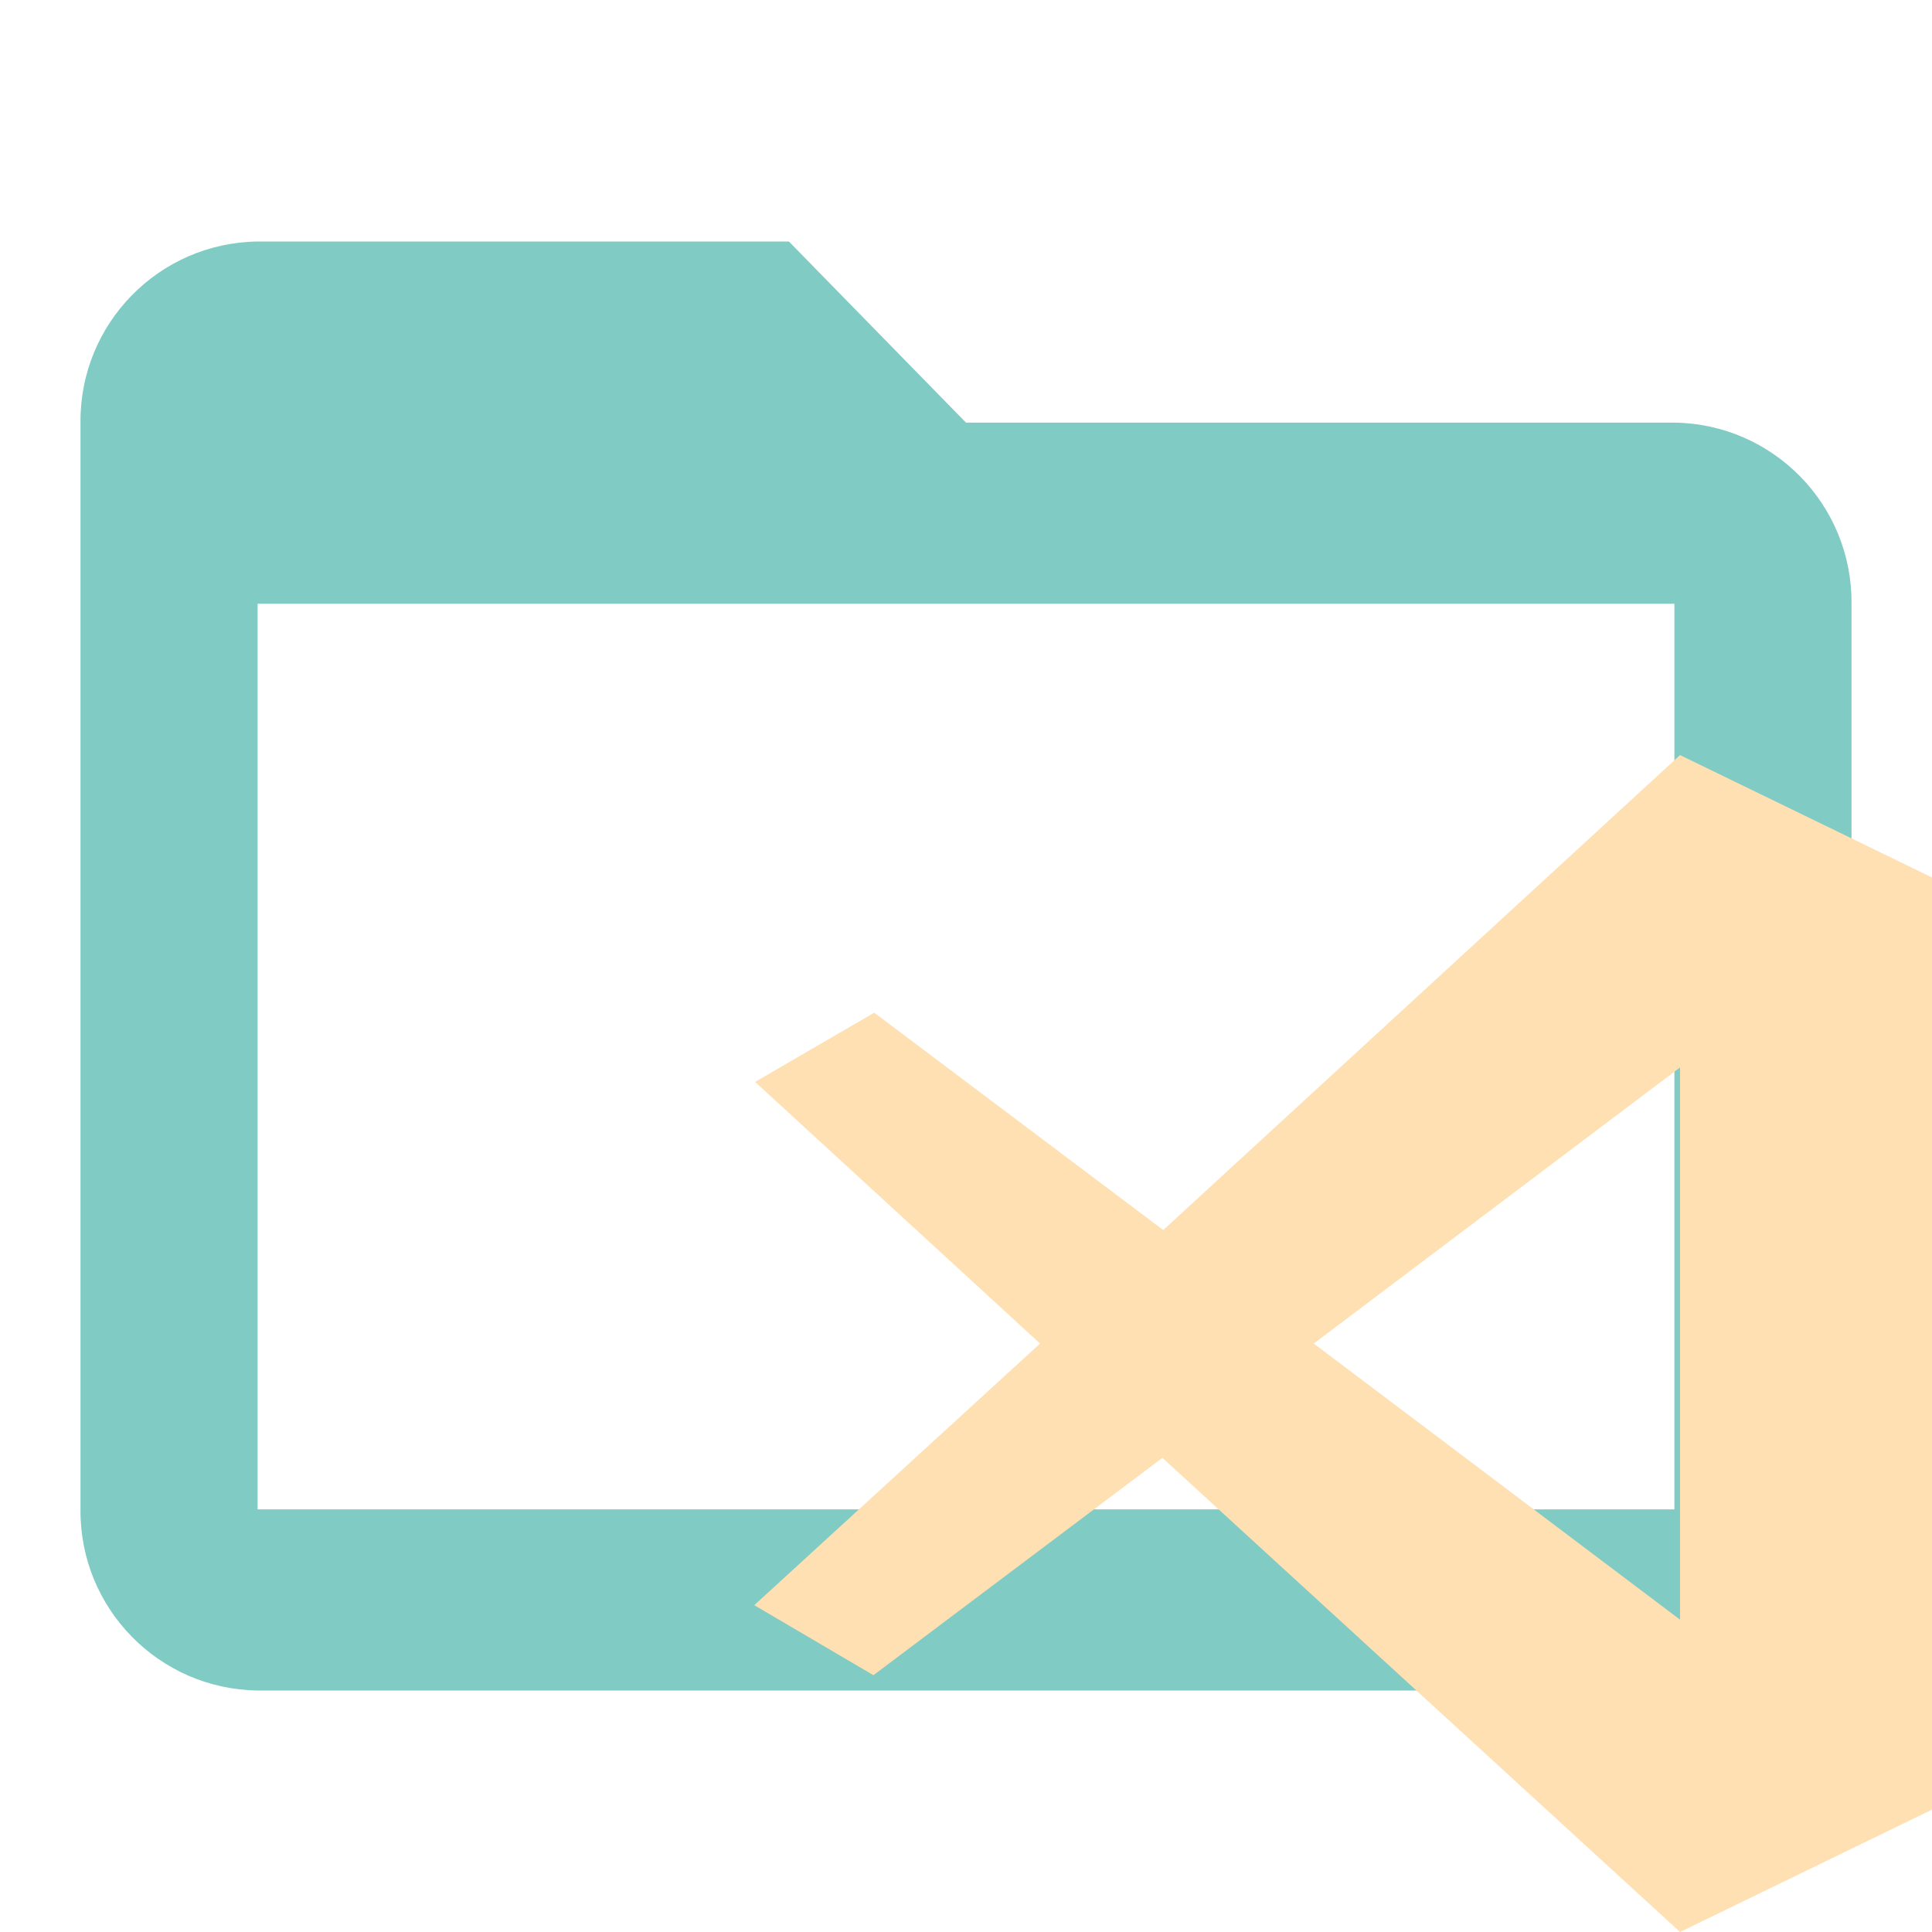
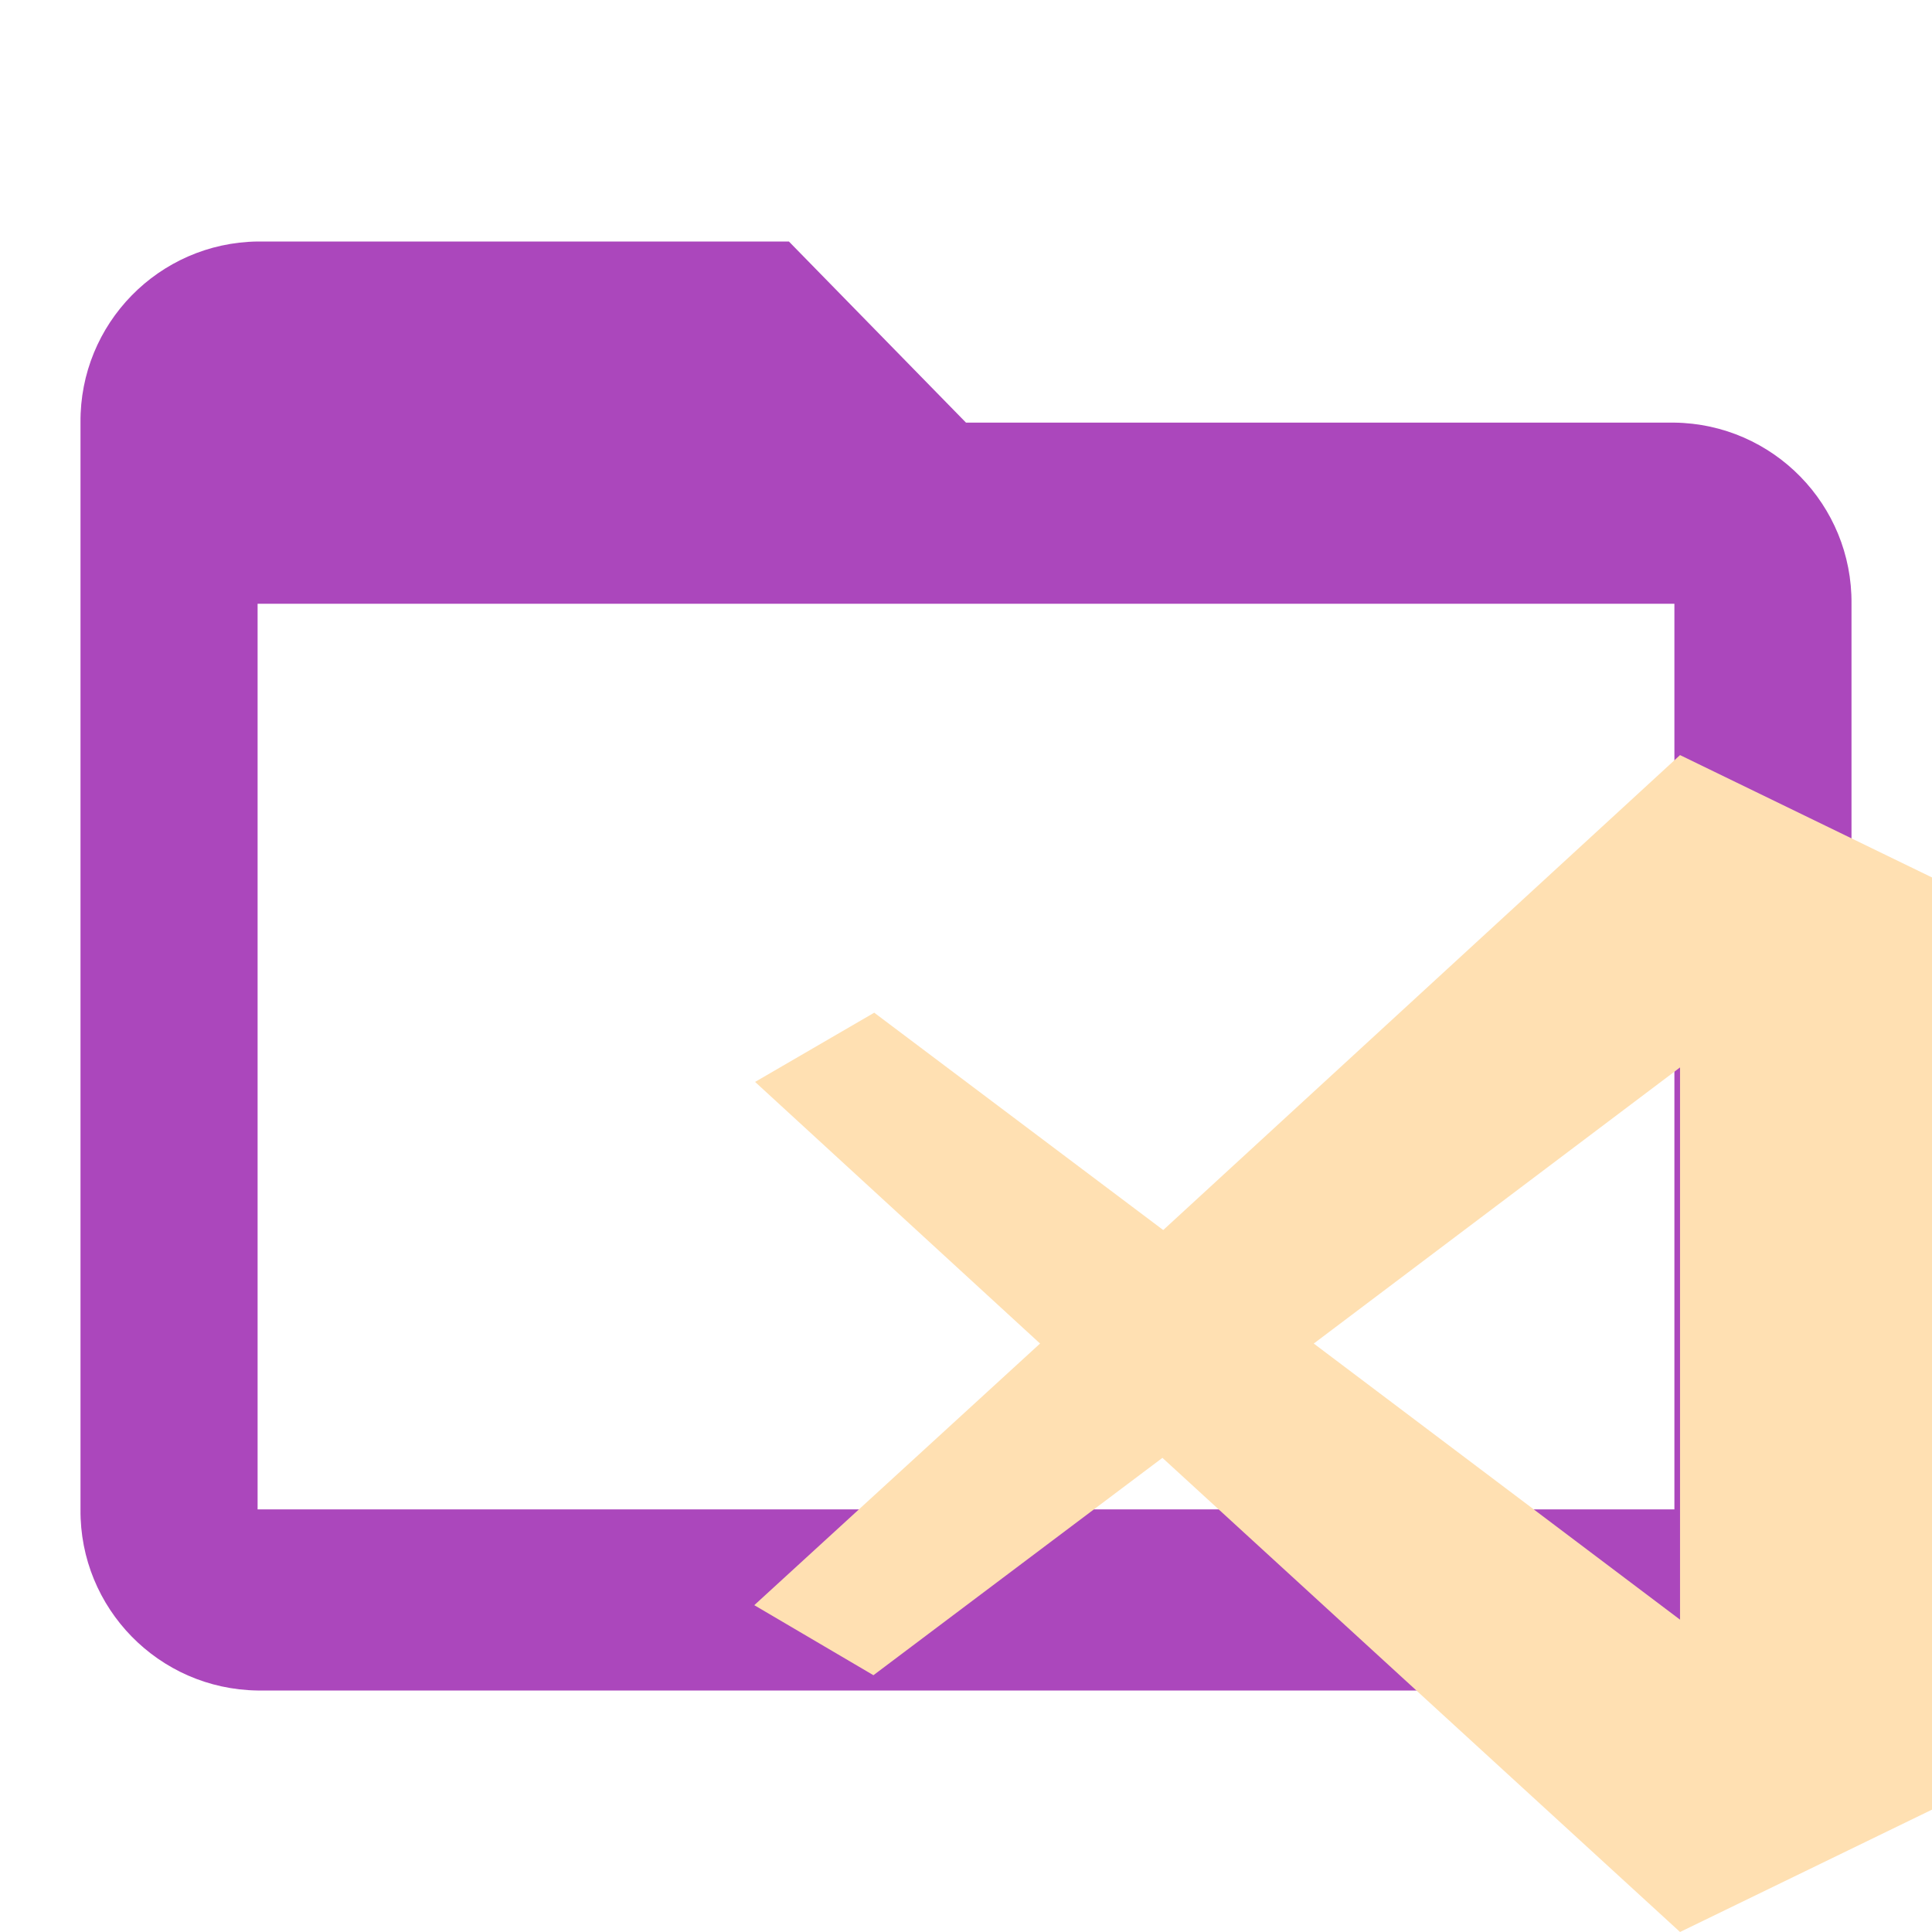
<svg xmlns="http://www.w3.org/2000/svg" id="Layer_1" data-name="Layer 1" viewBox="0 0 24 24">
  <defs>
-     <style>.cls-1{fill:#80cbc4}.cls-2{fill:#ffe0b2}</style>
+     <style>.st0{fill:#AB47BC}.st1{fill:#ffe0b2}</style>
  </defs>
-   <path class="cls-1" d="M20.8 5.25H12L9.8 3H3.2A2.23 2.23 0 0 0 1 5.25v13.5A2.23 2.23 0 0 0 3.2 21h17.6a2.23 2.23 0 0 0 2.2-2.25V7.5a2.23 2.23 0 0 0-2.2-2.25zm0 13.5H3.2V7.5h17.6z" />
-   <path class="cls-2" d="M20.87 9.38l-6.42 5.9-3.59-2.7-1.48.86 3.54 3.25-3.55 3.25 1.48.87 3.59-2.7L20.87 24 24 22.48V10.9zm0 3.88v6.86l-4.55-3.43z" />
+   <path class="st0" d="M20.8 5.25H12L9.8 3H3.2A2.23 2.23 0 0 0 1 5.25v13.5A2.23 2.23 0 0 0 3.2 21h17.6a2.23 2.23 0 0 0 2.2-2.25V7.5a2.23 2.23 0 0 0-2.2-2.25zm0 13.5H3.2V7.5h17.6z" />
+   <path class="st1" d="M20.87 9.38l-6.42 5.9-3.59-2.7-1.48.86 3.54 3.25-3.55 3.25 1.48.87 3.59-2.7L20.87 24 24 22.48V10.9zm0 3.88v6.86l-4.55-3.43z" />
</svg>
